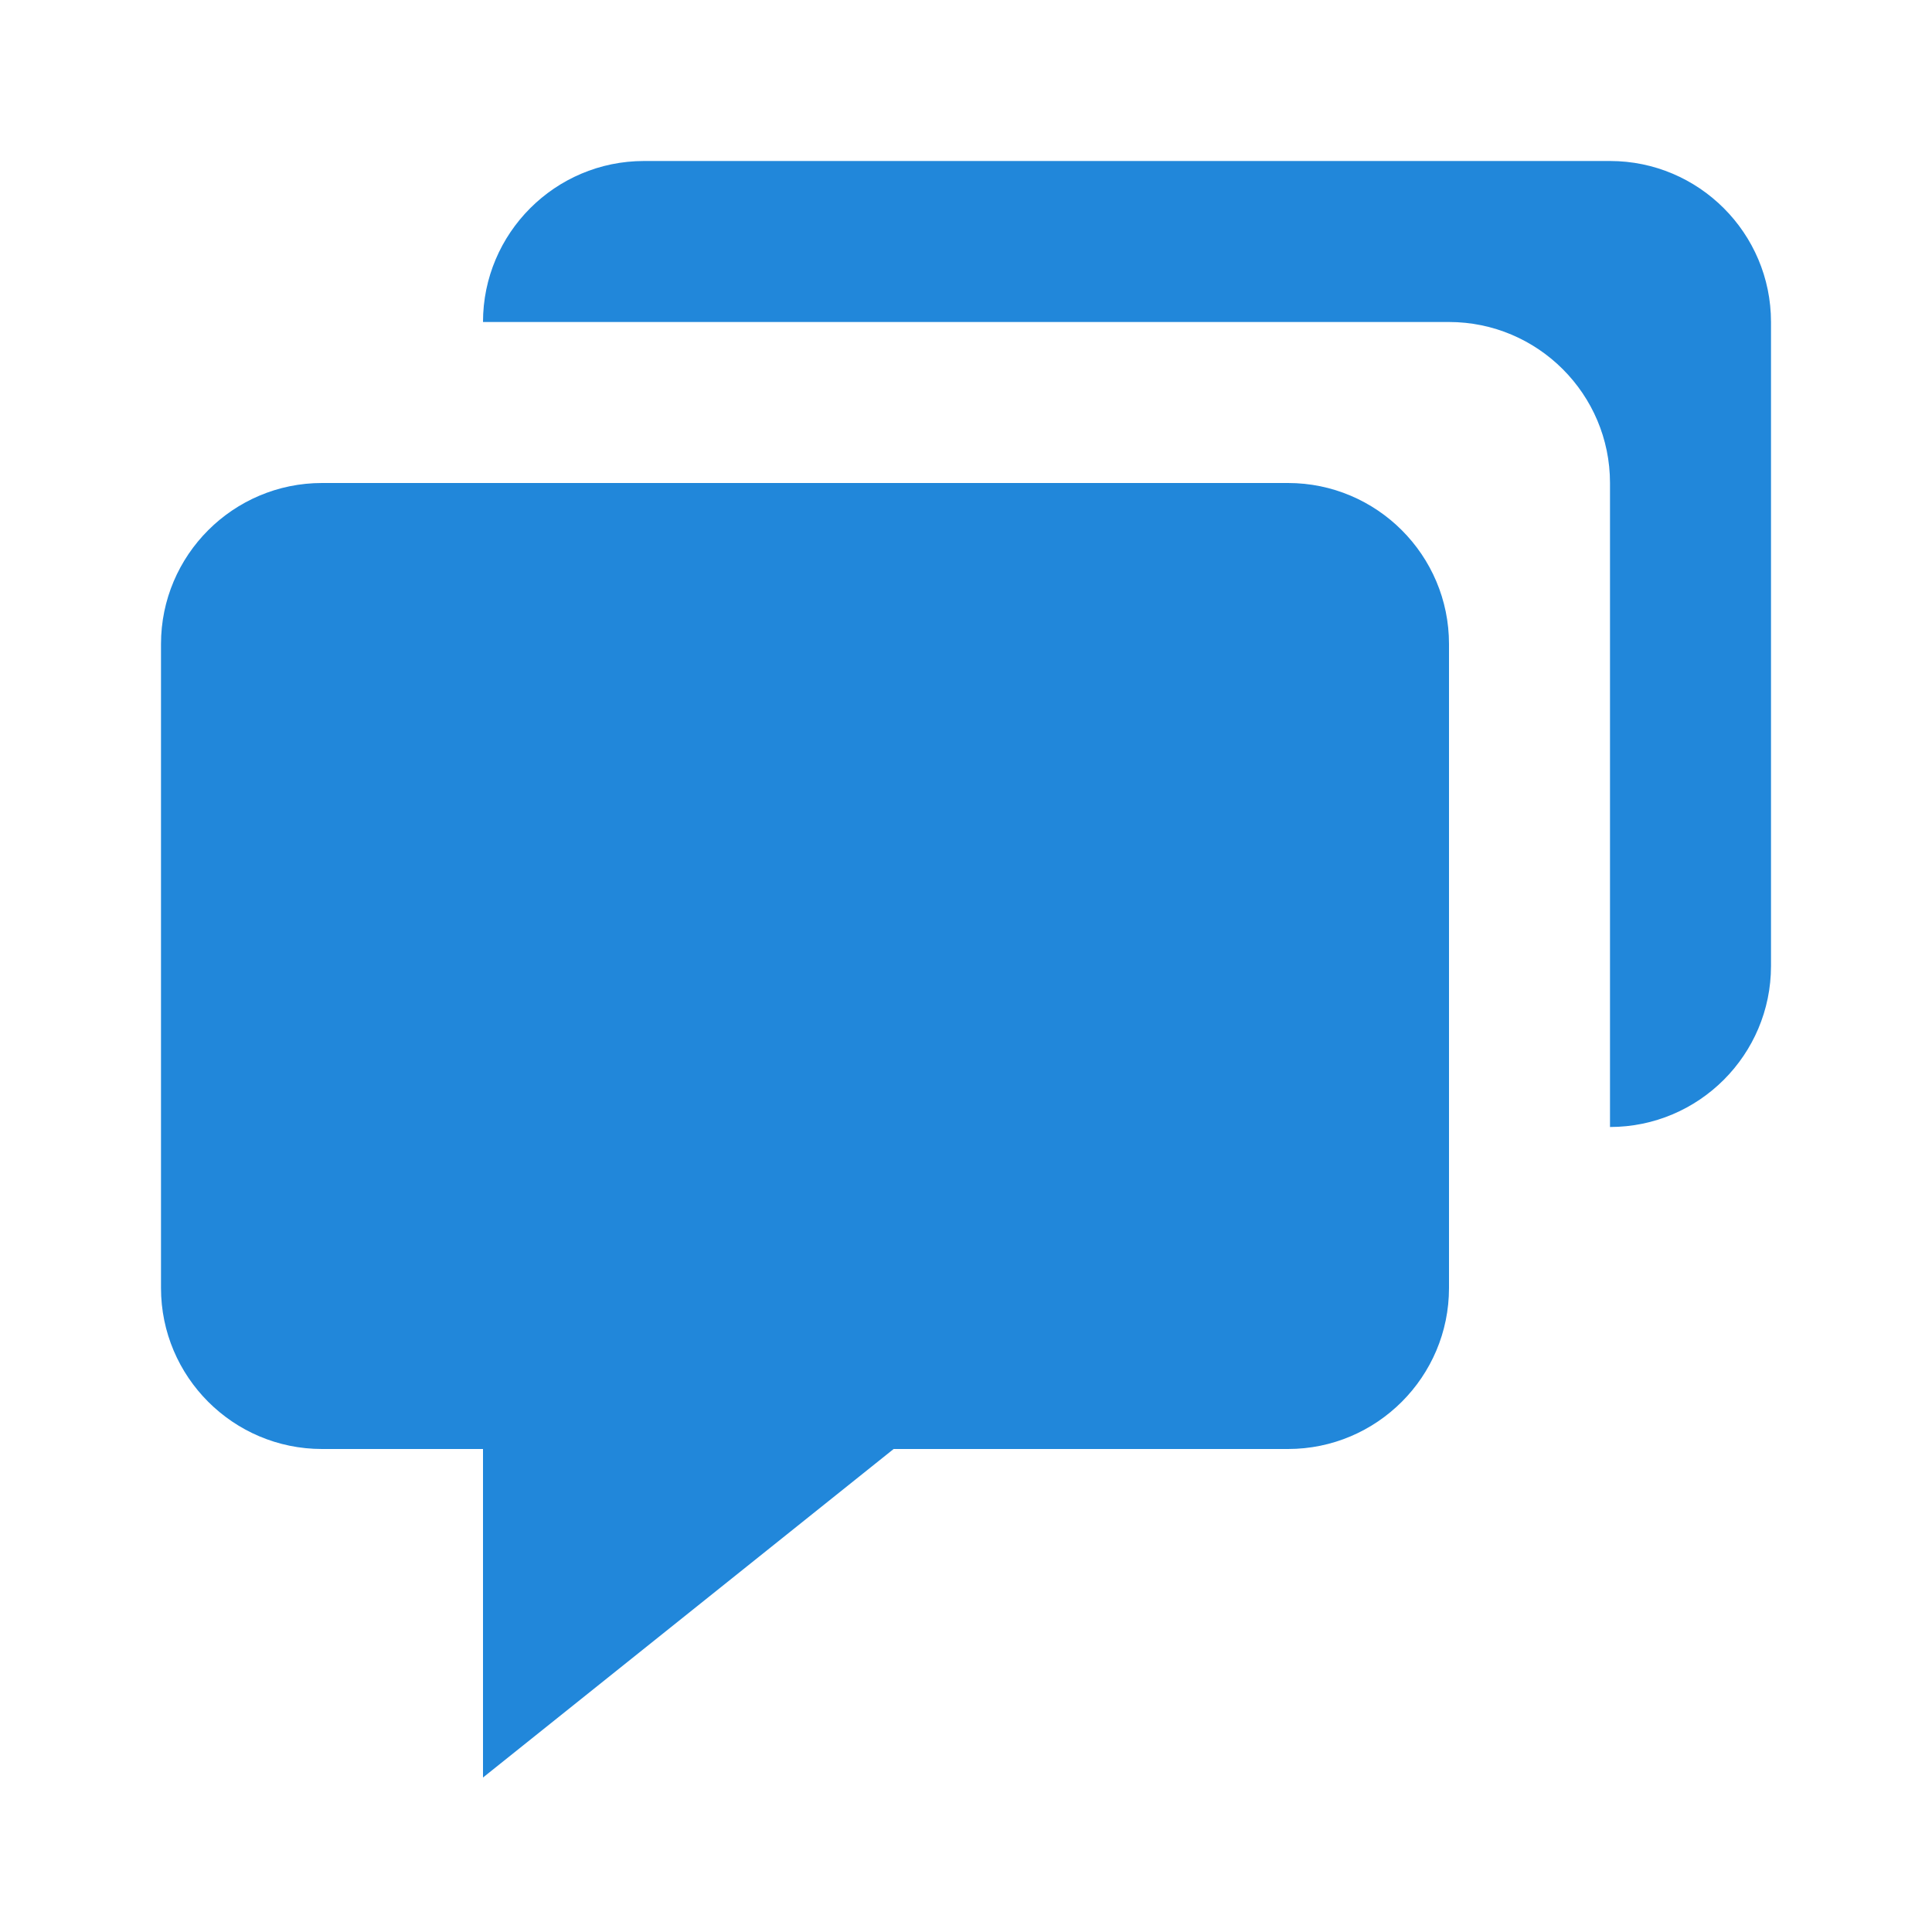
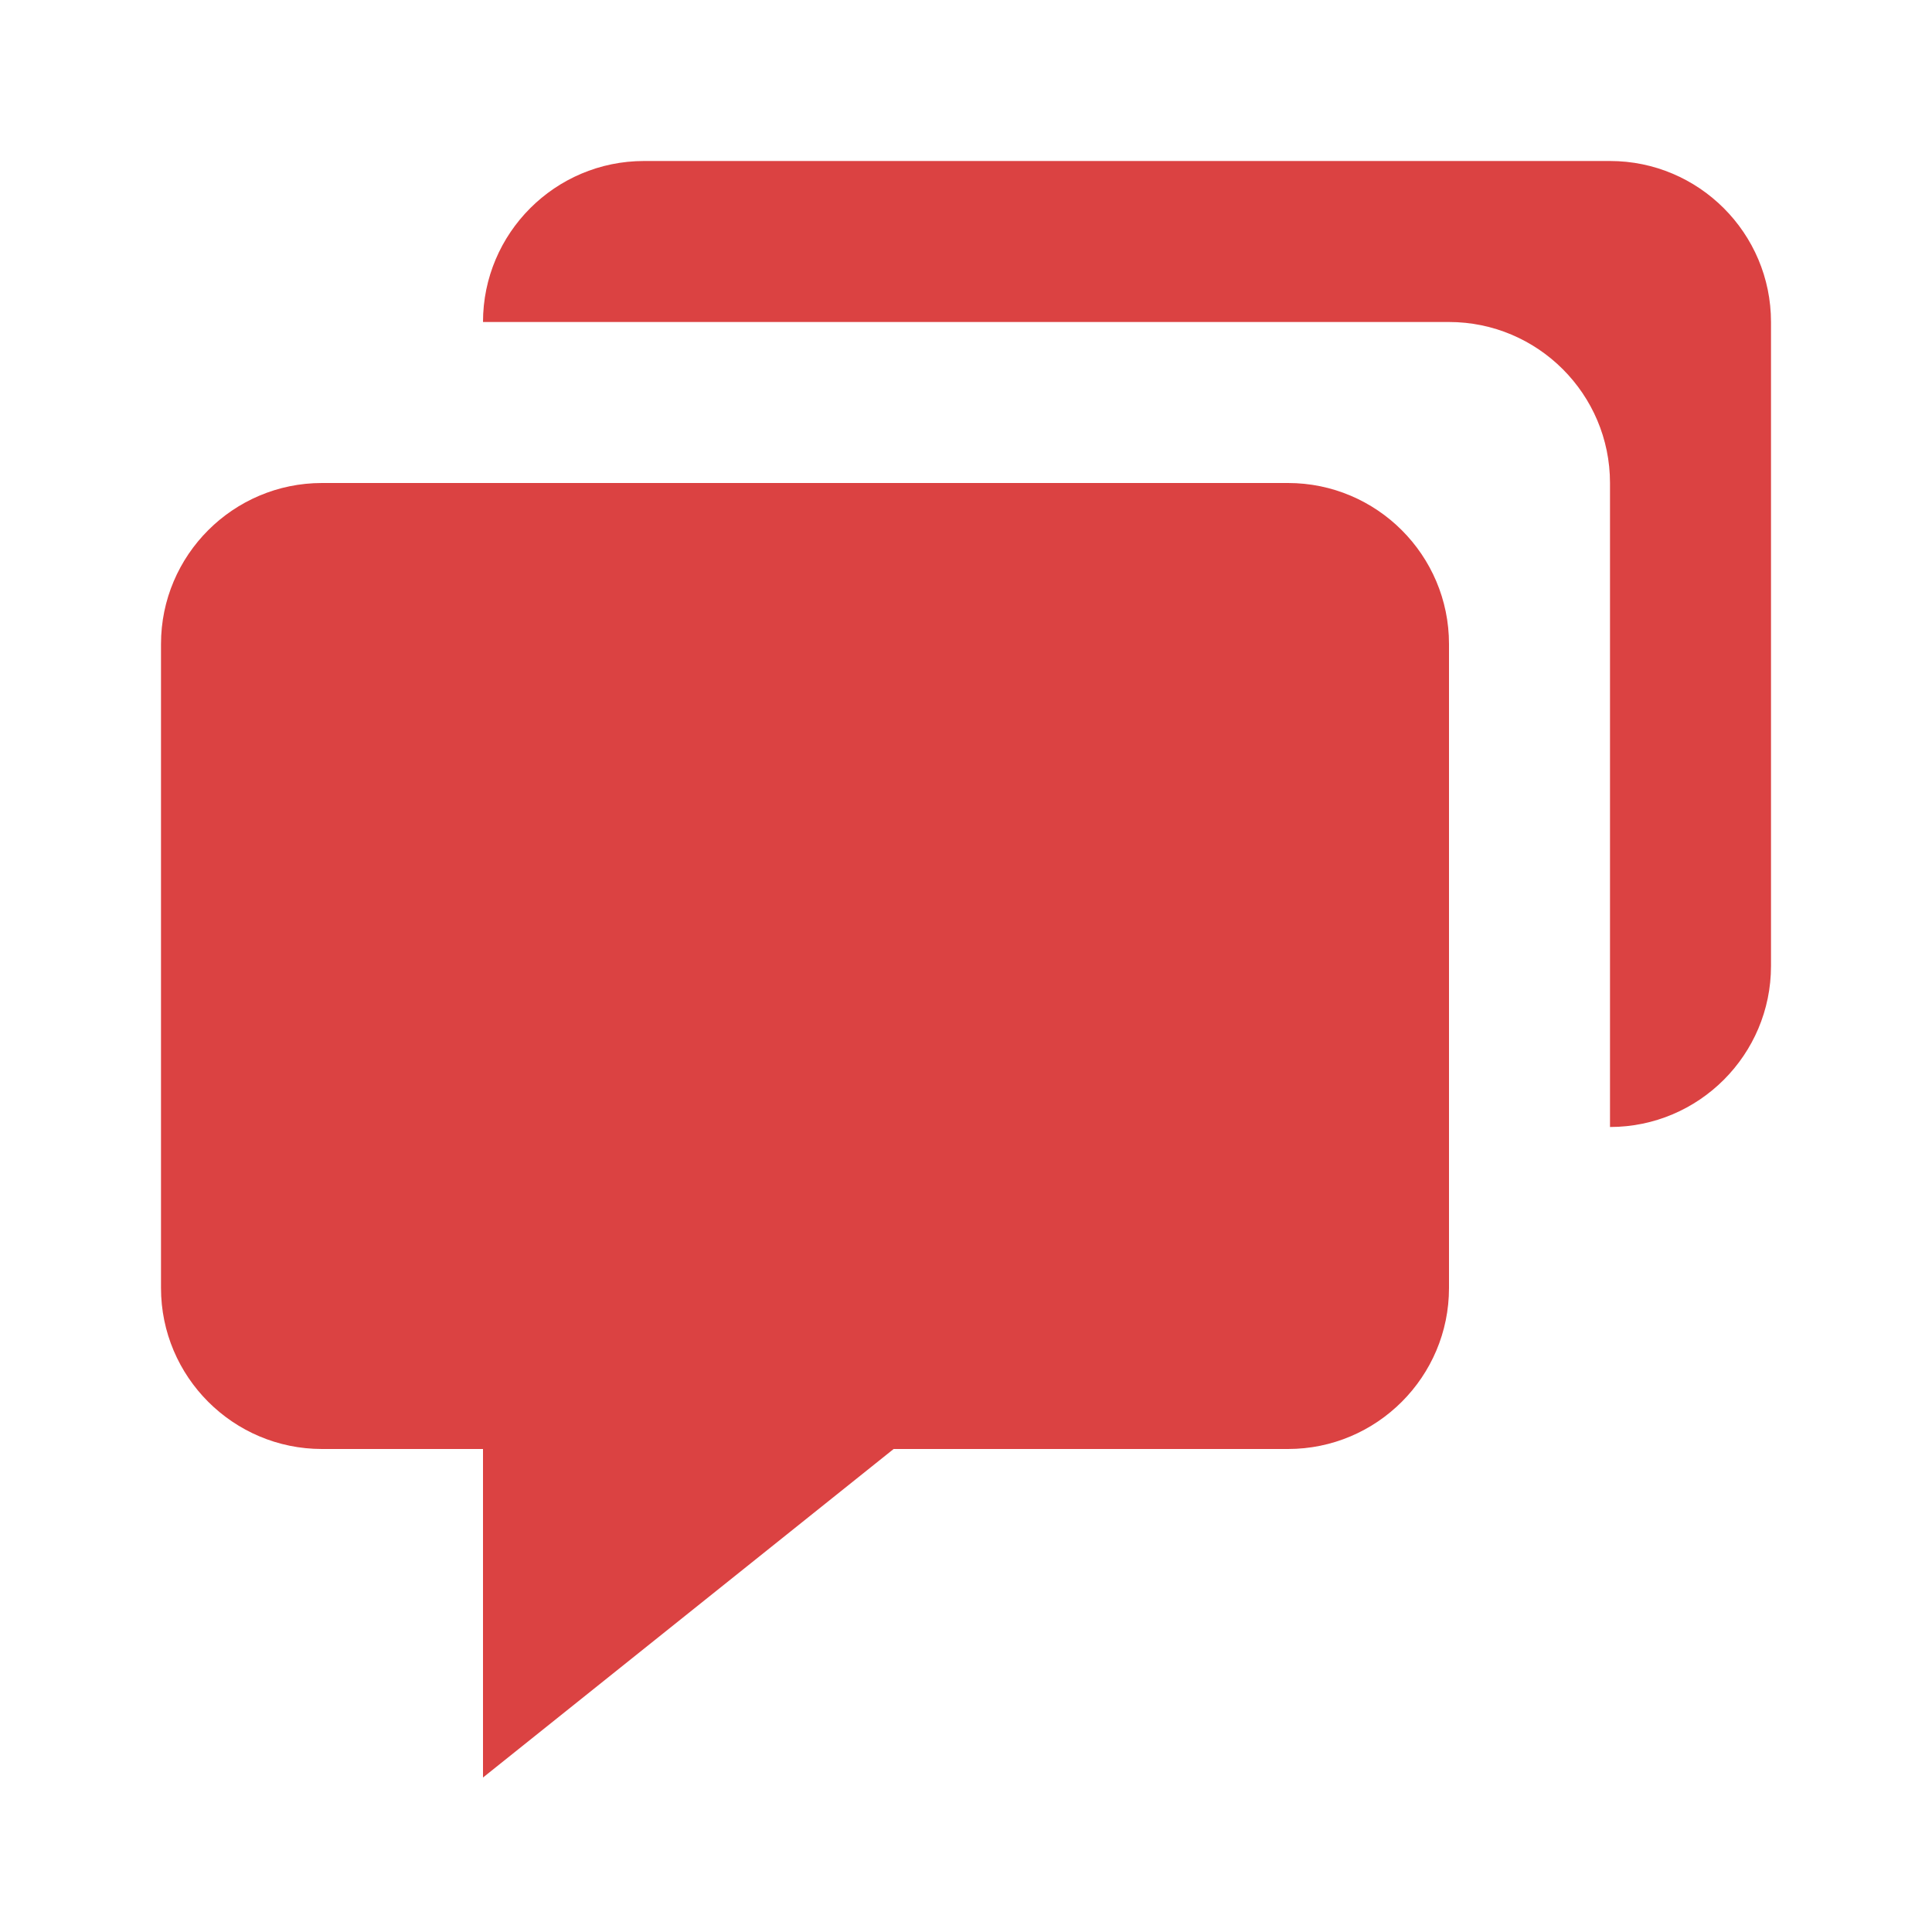
- <svg xmlns="http://www.w3.org/2000/svg" width="24" height="24" viewBox="0 0 24 24" style="fill: rgba(33, 135, 218, 1);transform: ;msFilter:;">
+ <svg xmlns="http://www.w3.org/2000/svg" width="24" height="24" viewBox="0 0 24 24" style="fill: rgba(219, 66, 66, 1);transform: ;msFilter:;">
  <path d="M4 18h2v4.081L11.101 18H16c1.103 0 2-.897 2-2V8c0-1.103-.897-2-2-2H4c-1.103 0-2 .897-2 2v8c0 1.103.897 2 2 2z" />
  <path d="M20 2H8c-1.103 0-2 .897-2 2h12c1.103 0 2 .897 2 2v8c1.103 0 2-.897 2-2V4c0-1.103-.897-2-2-2z" />
</svg>
